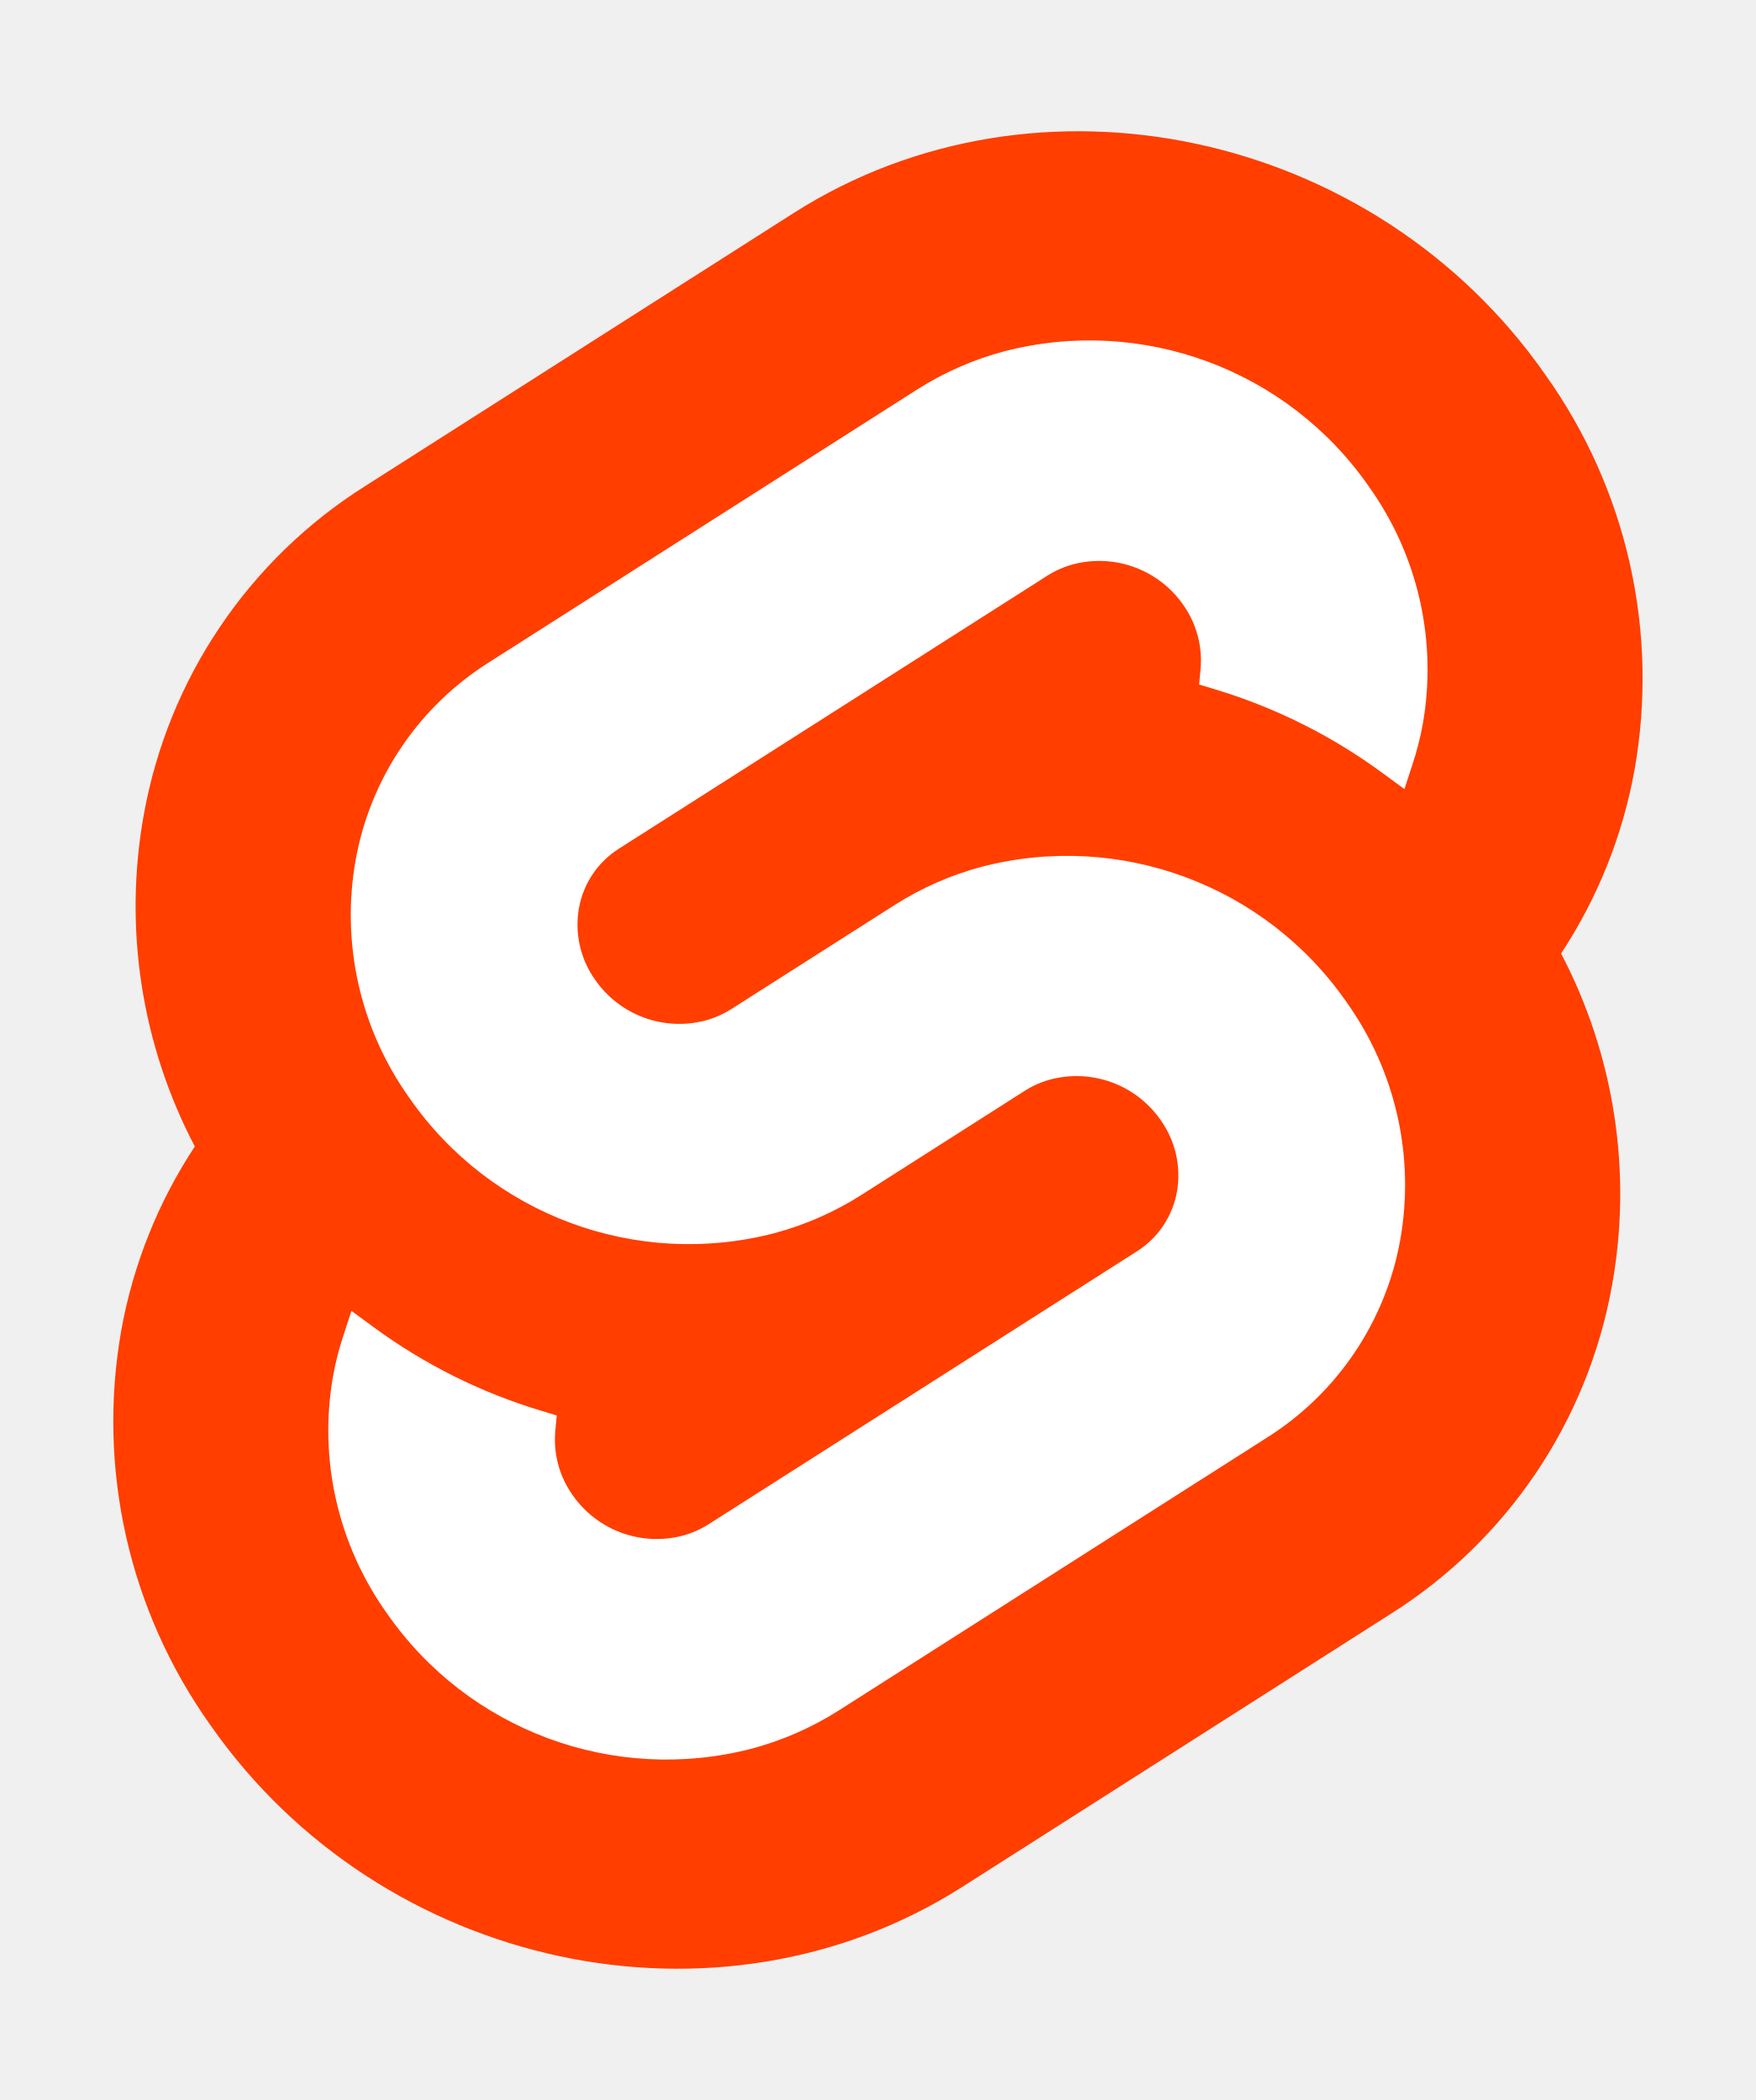
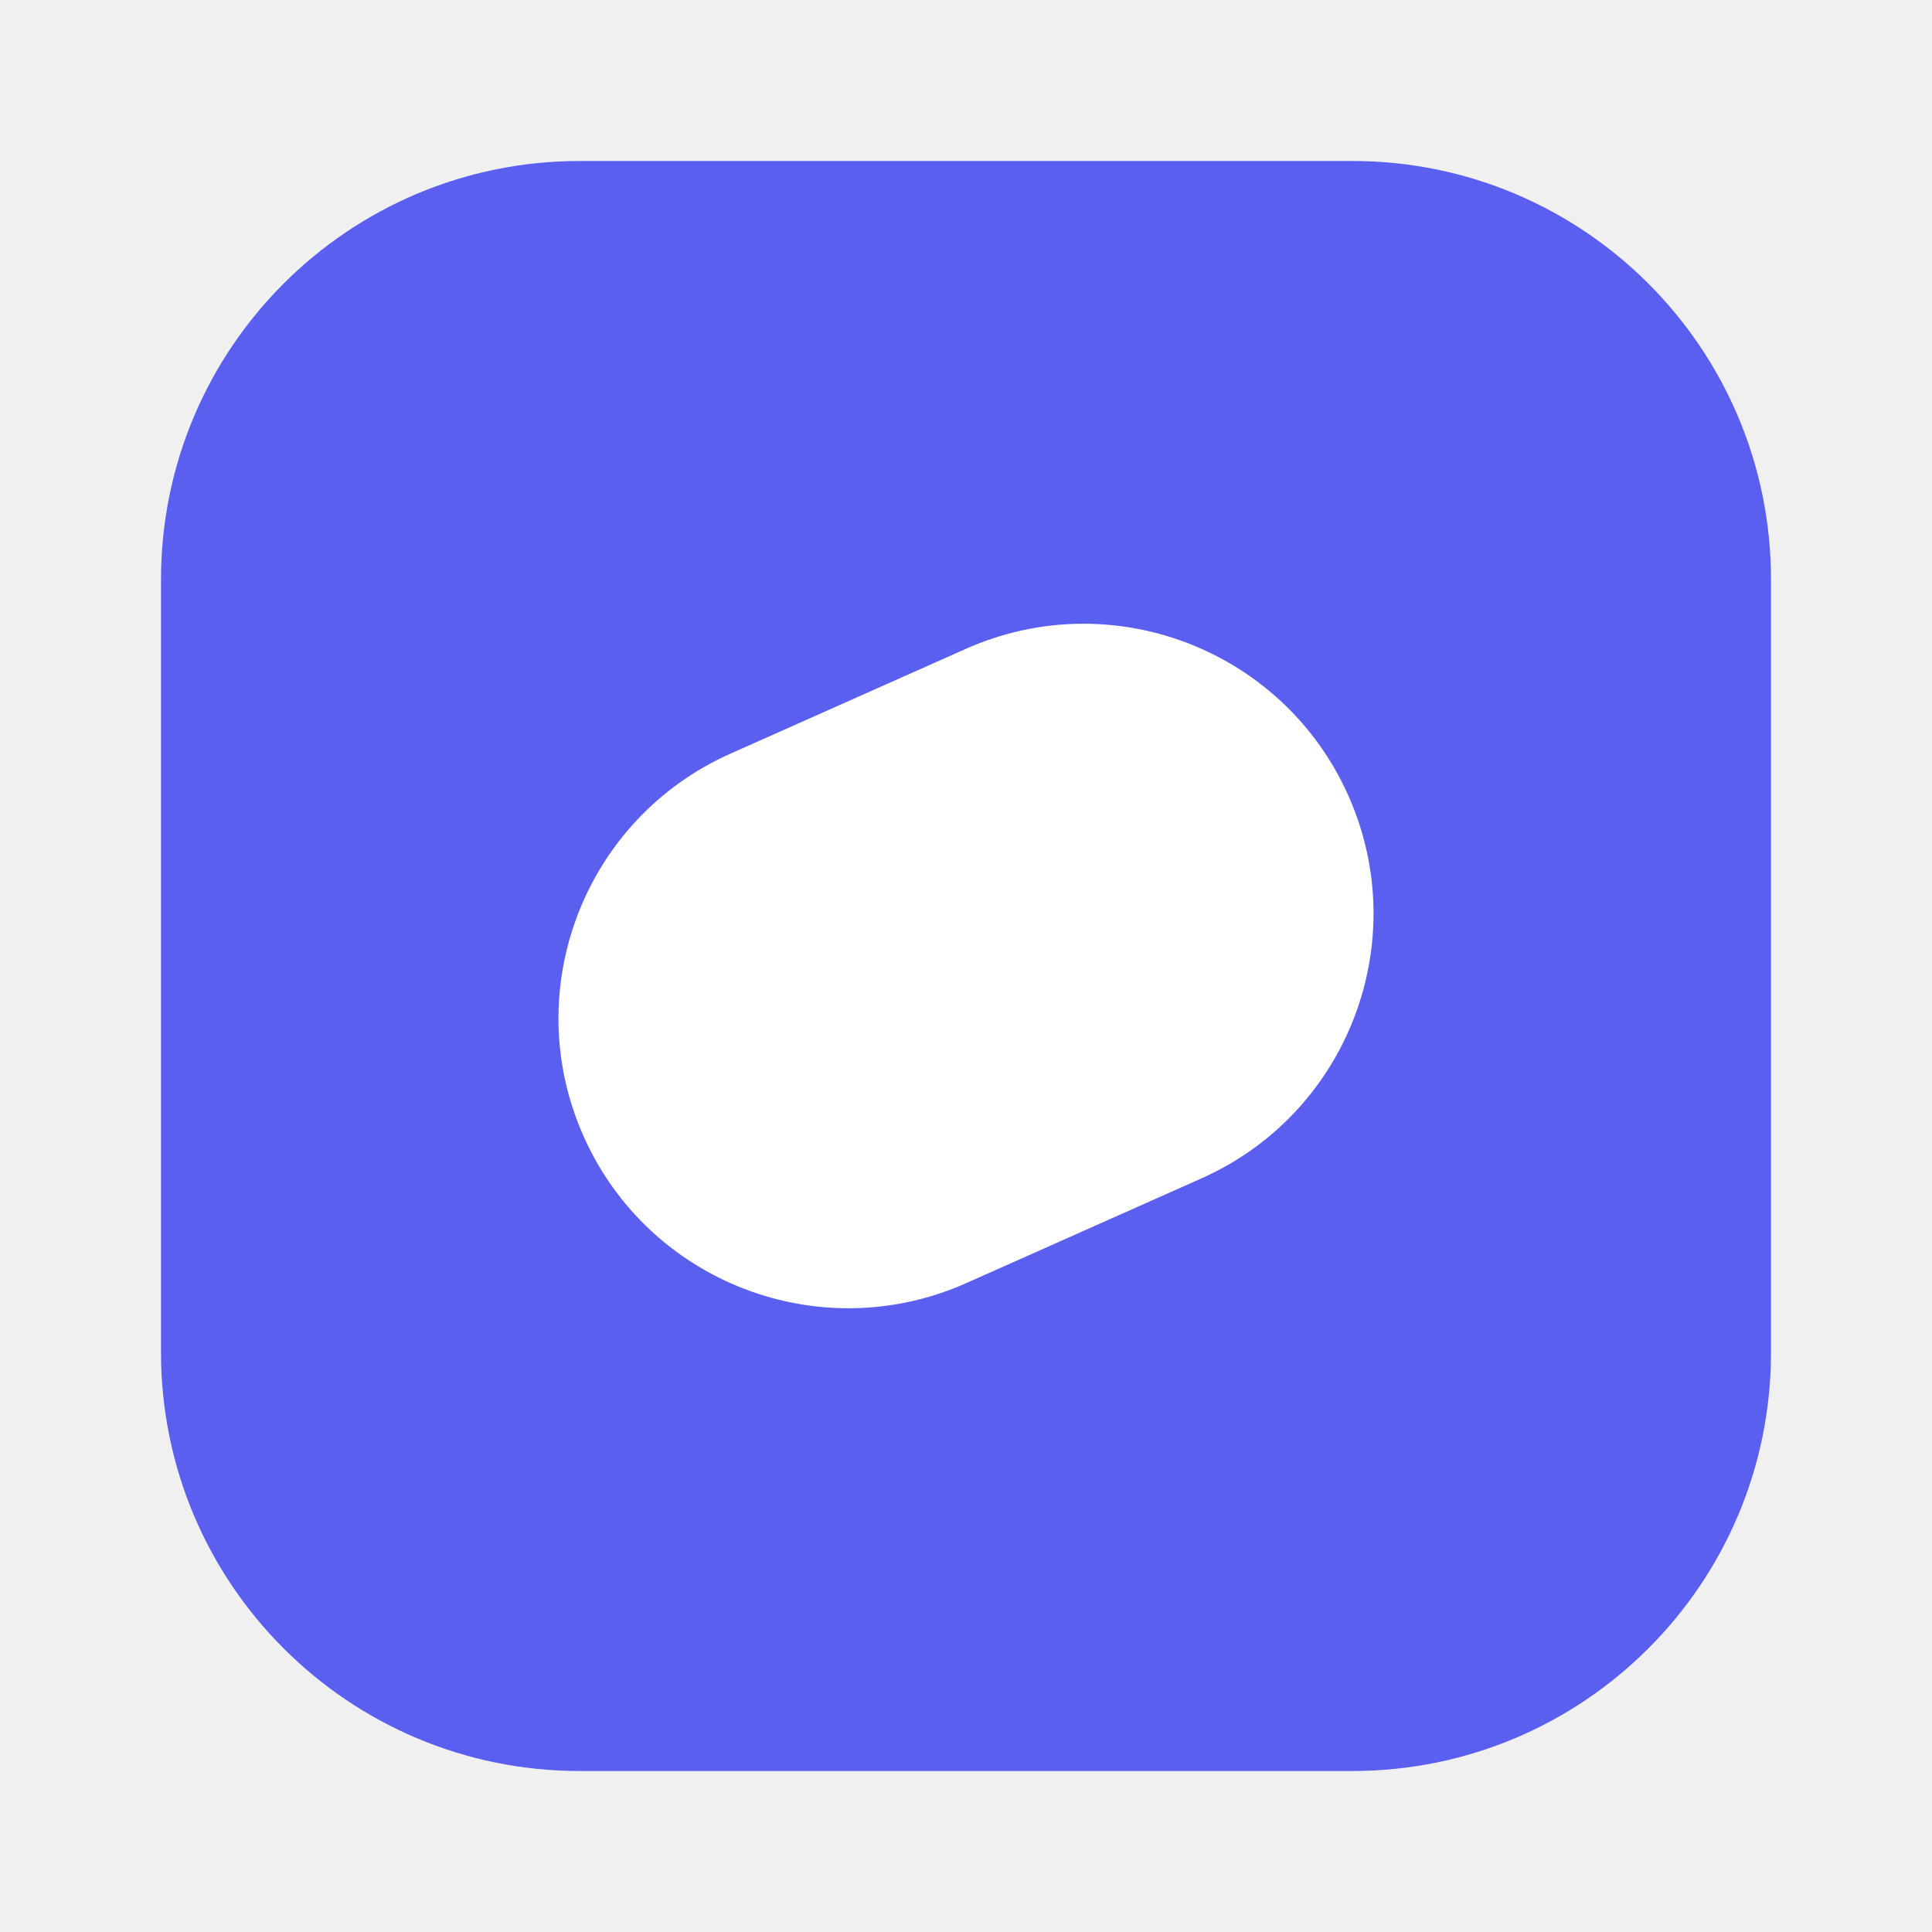
- <svg xmlns="http://www.w3.org/2000/svg" width="107" height="128" viewBox="0 0 107 128">
-   <path d="M94.157 22.819c-10.4-14.885-30.94-19.297-45.792-9.835L22.282 29.608A29.92 29.92 0 0 0 8.764 49.65a31.5 31.5 0 0 0 3.108 20.231 30 30 0 0 0-4.477 11.183 31.9 31.9 0 0 0 5.448 24.116c10.402 14.887 30.942 19.297 45.791 9.835l26.083-16.624A29.92 29.92 0 0 0 98.235 78.35a31.53 31.53 0 0 0-3.105-20.232 30 30 0 0 0 4.474-11.182 31.88 31.88 0 0 0-5.447-24.116" style="fill:#ff3e00" />
-   <path d="M45.817 106.582a20.72 20.72 0 0 1-22.237-8.243 19.17 19.17 0 0 1-3.277-14.503 18 18 0 0 1 .624-2.435l.49-1.498 1.337.981a33.6 33.6 0 0 0 10.203 5.098l.97.294-.09.968a5.85 5.85 0 0 0 1.052 3.878 6.24 6.24 0 0 0 6.695 2.485 5.8 5.8 0 0 0 1.603-.704L69.27 76.28a5.43 5.43 0 0 0 2.45-3.631 5.8 5.8 0 0 0-.987-4.371 6.24 6.24 0 0 0-6.698-2.487 5.7 5.7 0 0 0-1.6.704l-9.953 6.345a19 19 0 0 1-5.296 2.326 20.72 20.72 0 0 1-22.237-8.243 19.17 19.17 0 0 1-3.277-14.502 17.99 17.99 0 0 1 8.13-12.052l26.081-16.623a19 19 0 0 1 5.3-2.329 20.72 20.72 0 0 1 22.237 8.243 19.17 19.17 0 0 1 3.277 14.503 18 18 0 0 1-.624 2.435l-.49 1.498-1.337-.98a33.6 33.6 0 0 0-10.203-5.1l-.97-.294.09-.968a5.86 5.86 0 0 0-1.052-3.878 6.24 6.24 0 0 0-6.696-2.485 5.8 5.8 0 0 0-1.602.704L37.73 51.72a5.42 5.42 0 0 0-2.449 3.63 5.79 5.79 0 0 0 .986 4.372 6.24 6.24 0 0 0 6.698 2.486 5.8 5.8 0 0 0 1.602-.704l9.952-6.342a19 19 0 0 1 5.295-2.328 20.72 20.72 0 0 1 22.237 8.242 19.17 19.17 0 0 1 3.277 14.503 18 18 0 0 1-8.13 12.053l-26.081 16.622a19 19 0 0 1-5.3 2.328" style="fill:#fff" />
+ <svg xmlns="http://www.w3.org/2000/svg" viewBox="0 0 120 120" width="120" height="120">
+   <rect x="10" y="10" width="100" height="100" rx="26" fill="#5B5FEF" />
+   <rect x="34" y="42" width="52" height="36" rx="18" fill="#FFFFFF" transform="rotate(-24 60 60)" />
</svg>
